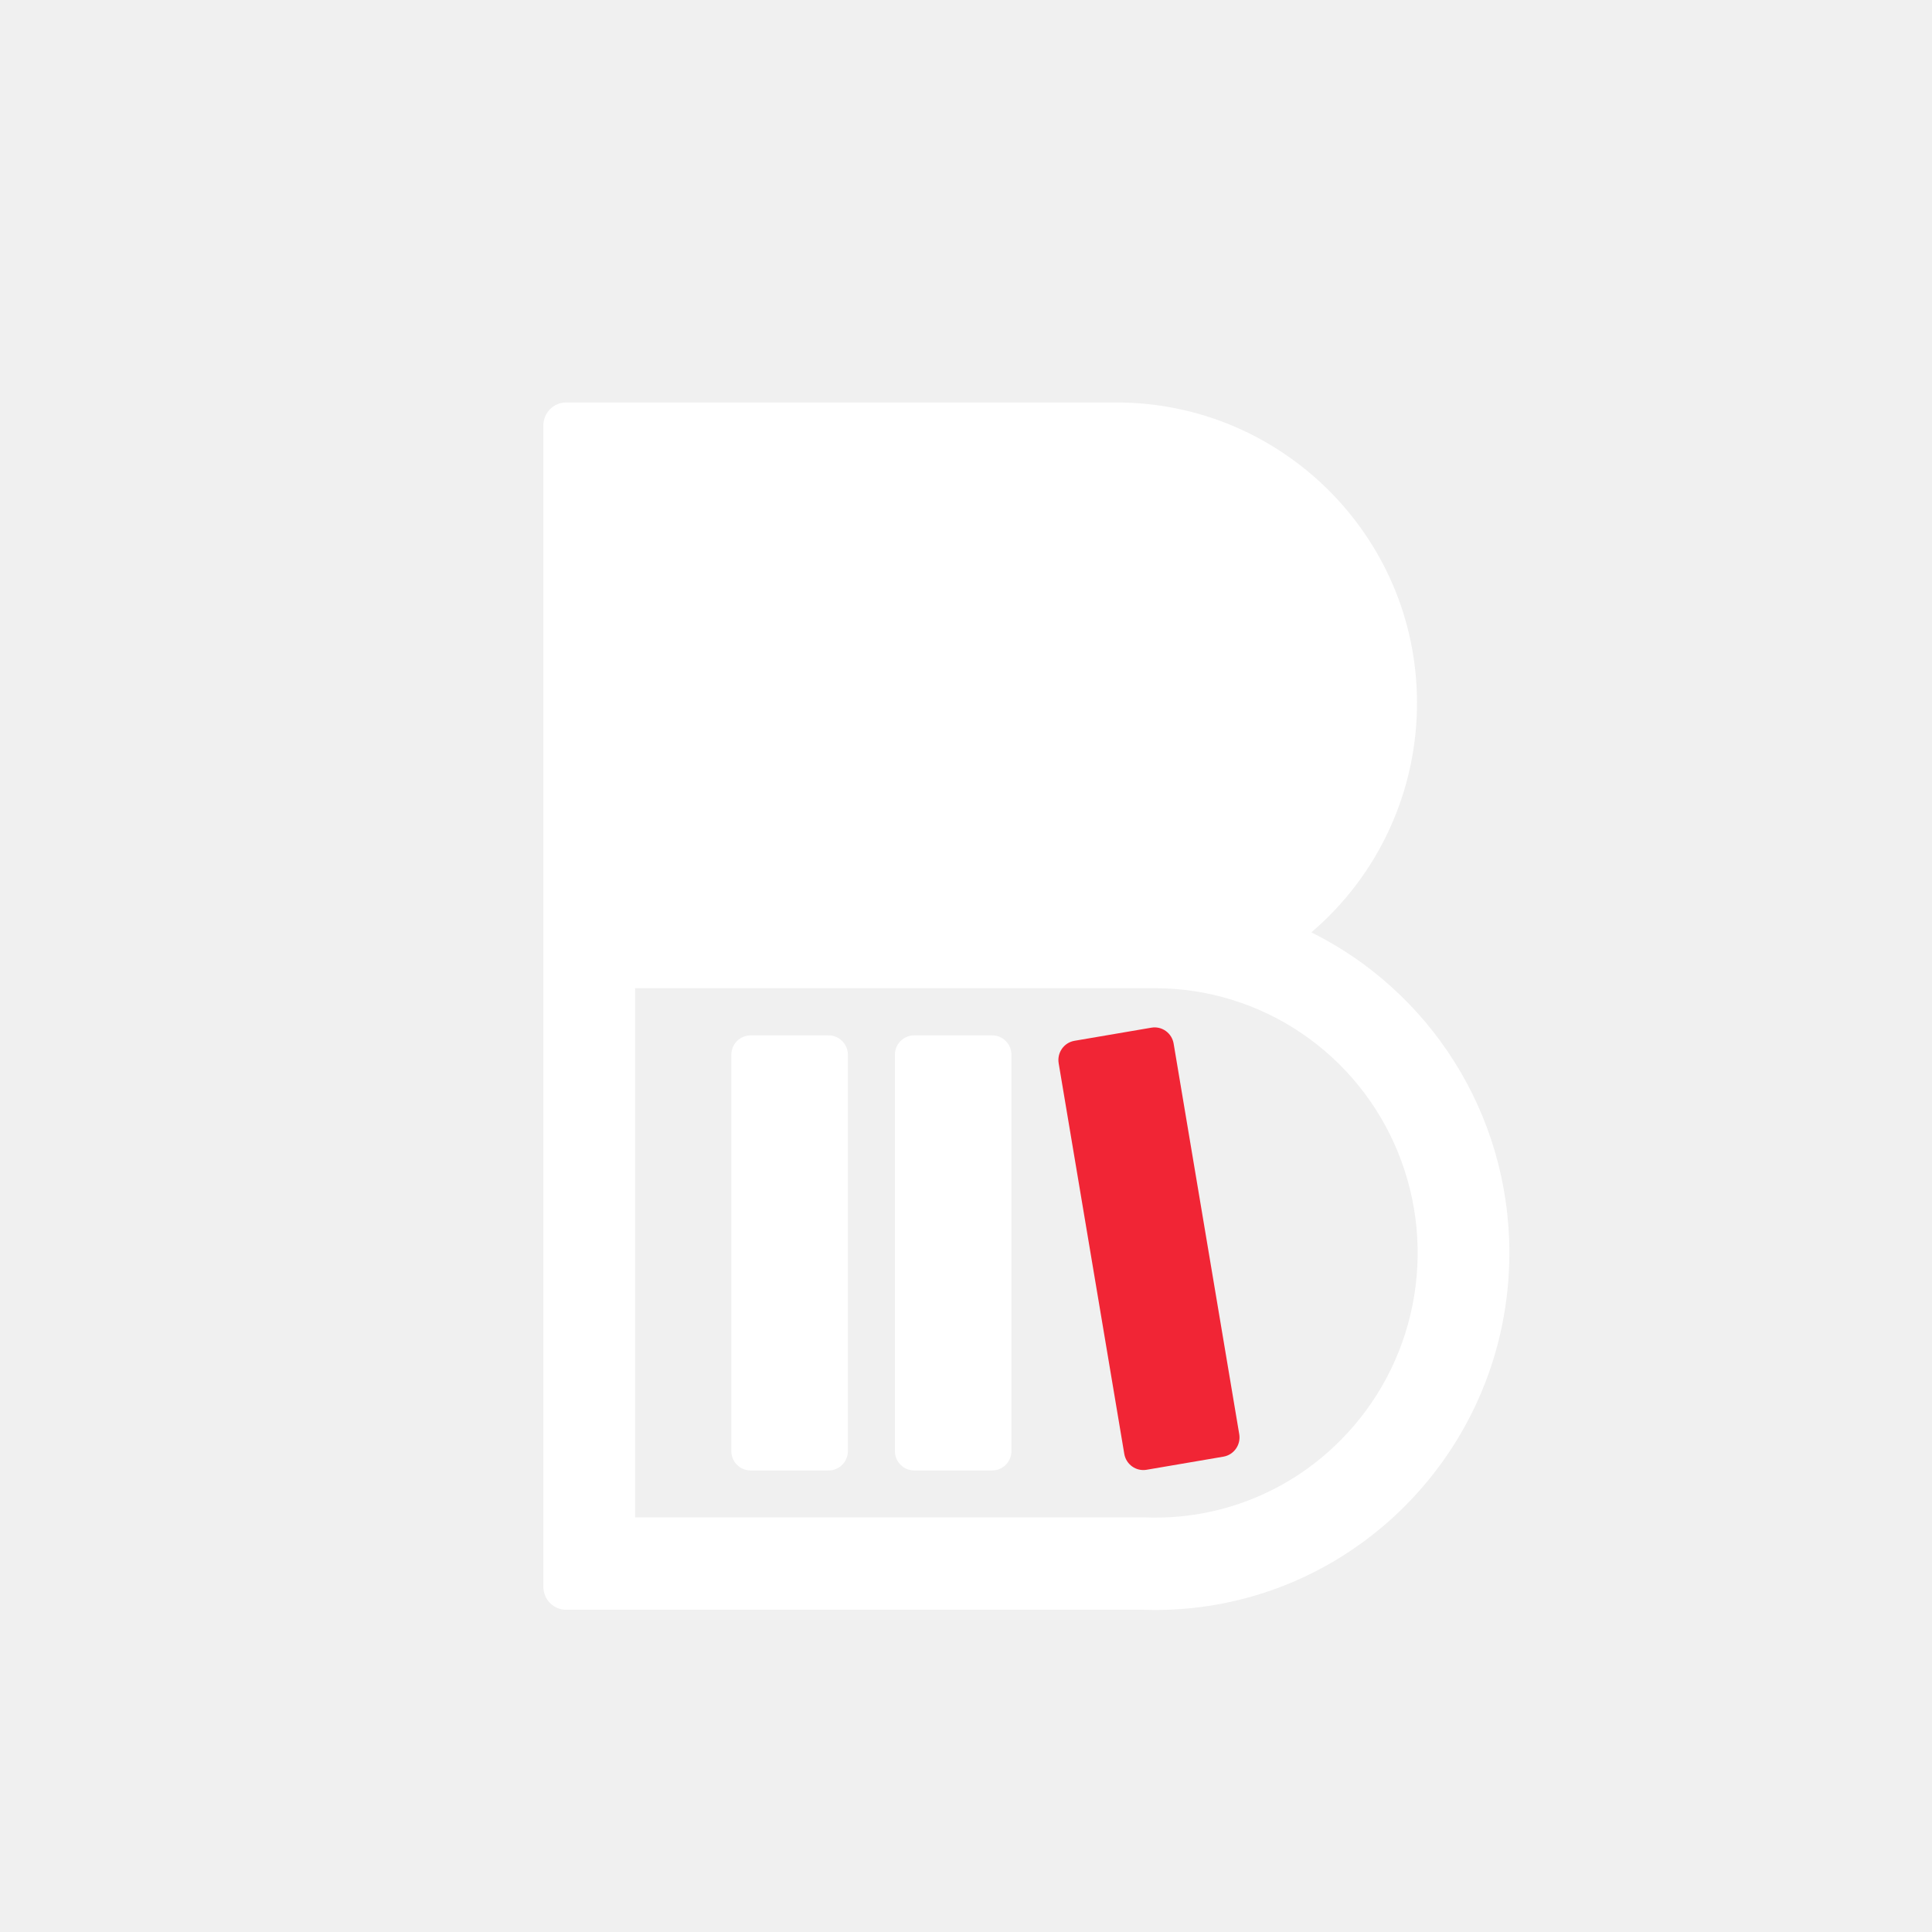
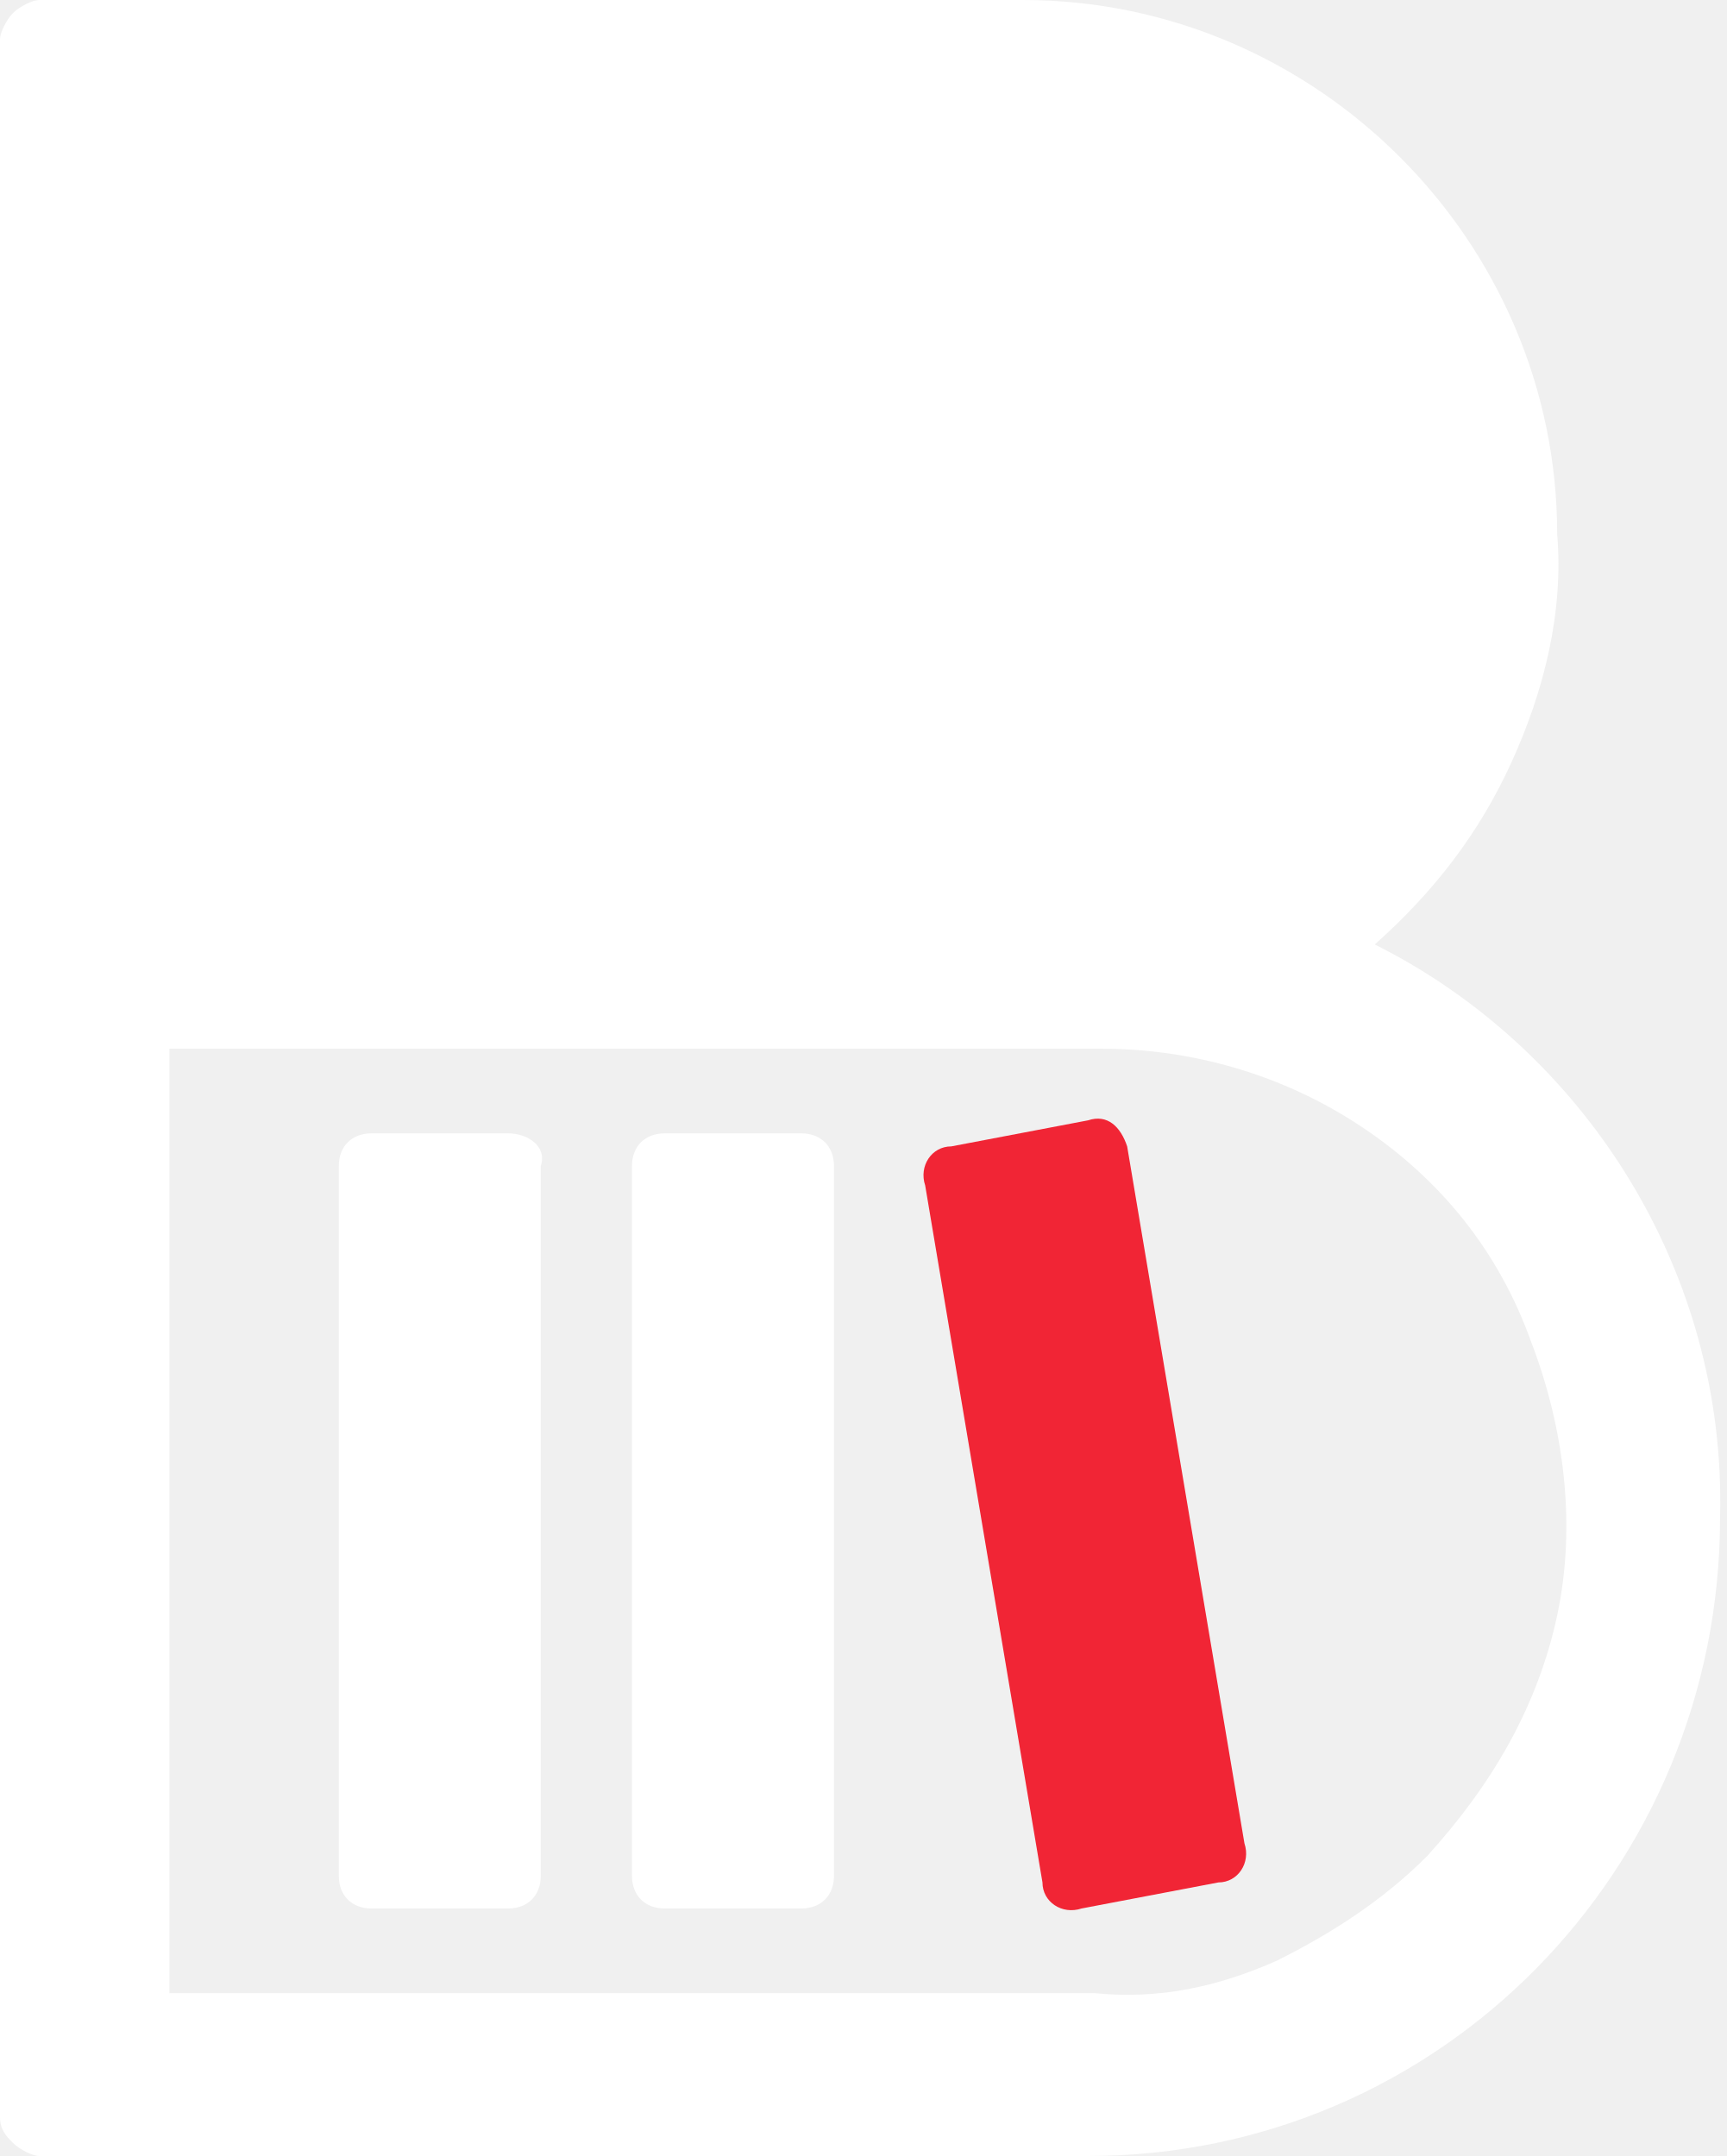
- <svg xmlns="http://www.w3.org/2000/svg" width="53" height="53" viewBox="0 0 53 53" fill="none">
-   <path d="M35.974 25.577C36.888 24.799 37.621 23.829 38.122 22.735C38.623 21.64 38.879 20.448 38.872 19.242C38.851 14.696 35.143 11.041 30.633 11.041H15.53C15.364 11.041 15.206 11.108 15.089 11.226C14.972 11.343 14.906 11.503 14.906 11.67V43.532C14.906 43.698 14.972 43.858 15.089 43.976C15.206 44.094 15.364 44.16 15.53 44.16H31.355C31.465 44.164 31.576 44.166 31.688 44.166C37.055 44.166 41.406 39.781 41.406 34.37C41.406 30.511 39.191 27.173 35.974 25.577ZM36.781 39.503C36.114 40.18 35.32 40.716 34.446 41.081C33.572 41.447 32.635 41.634 31.689 41.631C31.618 41.631 31.539 41.631 31.44 41.626H31.398H17.423V27.109H31.591H31.714C33.136 27.114 34.525 27.544 35.705 28.344C36.886 29.143 37.805 30.277 38.347 31.603C38.889 32.928 39.03 34.386 38.751 35.792C38.473 37.197 37.788 38.489 36.782 39.503L36.781 39.503Z" fill="white" />
-   <path d="M22.731 28.403H20.591C20.299 28.403 20.062 28.642 20.062 28.937V39.805C20.062 40.1 20.299 40.339 20.591 40.339H22.731C23.023 40.339 23.26 40.1 23.26 39.805V28.937C23.26 28.642 23.023 28.403 22.731 28.403Z" fill="white" />
-   <path d="M27.218 28.403H25.078C24.786 28.403 24.549 28.642 24.549 28.937V39.805C24.549 40.1 24.786 40.339 25.078 40.339H27.218C27.51 40.339 27.747 40.1 27.747 39.805V28.937C27.747 28.642 27.51 28.403 27.218 28.403Z" fill="white" />
-   <path d="M31.585 28.192L29.476 28.552C29.188 28.601 28.994 28.876 29.042 29.167L30.842 39.883C30.891 40.173 31.164 40.369 31.453 40.32L33.562 39.96C33.85 39.91 34.044 39.635 33.996 39.345L32.196 28.629C32.147 28.338 31.874 28.142 31.585 28.192Z" fill="#F12535" />
+ <svg xmlns="http://www.w3.org/2000/svg" version="1.1" id="Layer_1" x="0px" y="0px" viewBox="0 0 26.5 33.1" style="enable-background:new 0 0 26.5 33.1;" xml:space="preserve">
+   <style type="text/css">
+ 	.st0{fill:#FFFFFF;}
+ 	.st1{fill:#F12535;}
+ </style>
+   <path class="st0" d="M21.1,14.5c0.9-0.8,1.6-1.7,2.1-2.8c0.5-1.1,0.8-2.3,0.7-3.5c0-4.5-3.7-8.2-8.2-8.2H0.6C0.5,0,0.3,0.1,0.2,0.2  C0.1,0.3,0,0.5,0,0.6v31.9c0,0.2,0.1,0.3,0.2,0.4c0.1,0.1,0.3,0.2,0.4,0.2h15.8c0.1,0,0.2,0,0.3,0c5.4,0,9.7-4.4,9.7-9.8  C26.5,19.5,24.3,16.1,21.1,14.5z M21.9,28.5c-0.7,0.7-1.5,1.2-2.3,1.6c-0.9,0.4-1.8,0.6-2.8,0.5c-0.1,0-0.1,0-0.2,0h0h-14V16.1h14.2  h0.1c1.4,0,2.8,0.4,4,1.2c1.2,0.8,2.1,1.9,2.6,3.3c0.5,1.3,0.7,2.8,0.4,4.2C23.6,26.2,22.9,27.4,21.9,28.5L21.9,28.5z" />
+   <path class="st0" d="M7.8,17.4H5.7c-0.3,0-0.5,0.2-0.5,0.5v10.9c0,0.3,0.2,0.5,0.5,0.5h2.1c0.3,0,0.5-0.2,0.5-0.5V17.9  C8.4,17.6,8.1,17.4,7.8,17.4z" />
+   <path class="st0" d="M12.3,17.4h-2.1c-0.3,0-0.5,0.2-0.5,0.5v10.9c0,0.3,0.2,0.5,0.5,0.5h2.1c0.3,0,0.5-0.2,0.5-0.5V17.9  C12.8,17.6,12.6,17.4,12.3,17.4z" />
+   <path class="st1" d="M16.7,17.2l-2.1,0.4c-0.3,0-0.5,0.3-0.4,0.6l1.8,10.7c0,0.3,0.3,0.5,0.6,0.4l2.1-0.4c0.3,0,0.5-0.3,0.4-0.6  l-1.8-10.7C17.2,17.3,17,17.1,16.7,17.2z" />
</svg>
